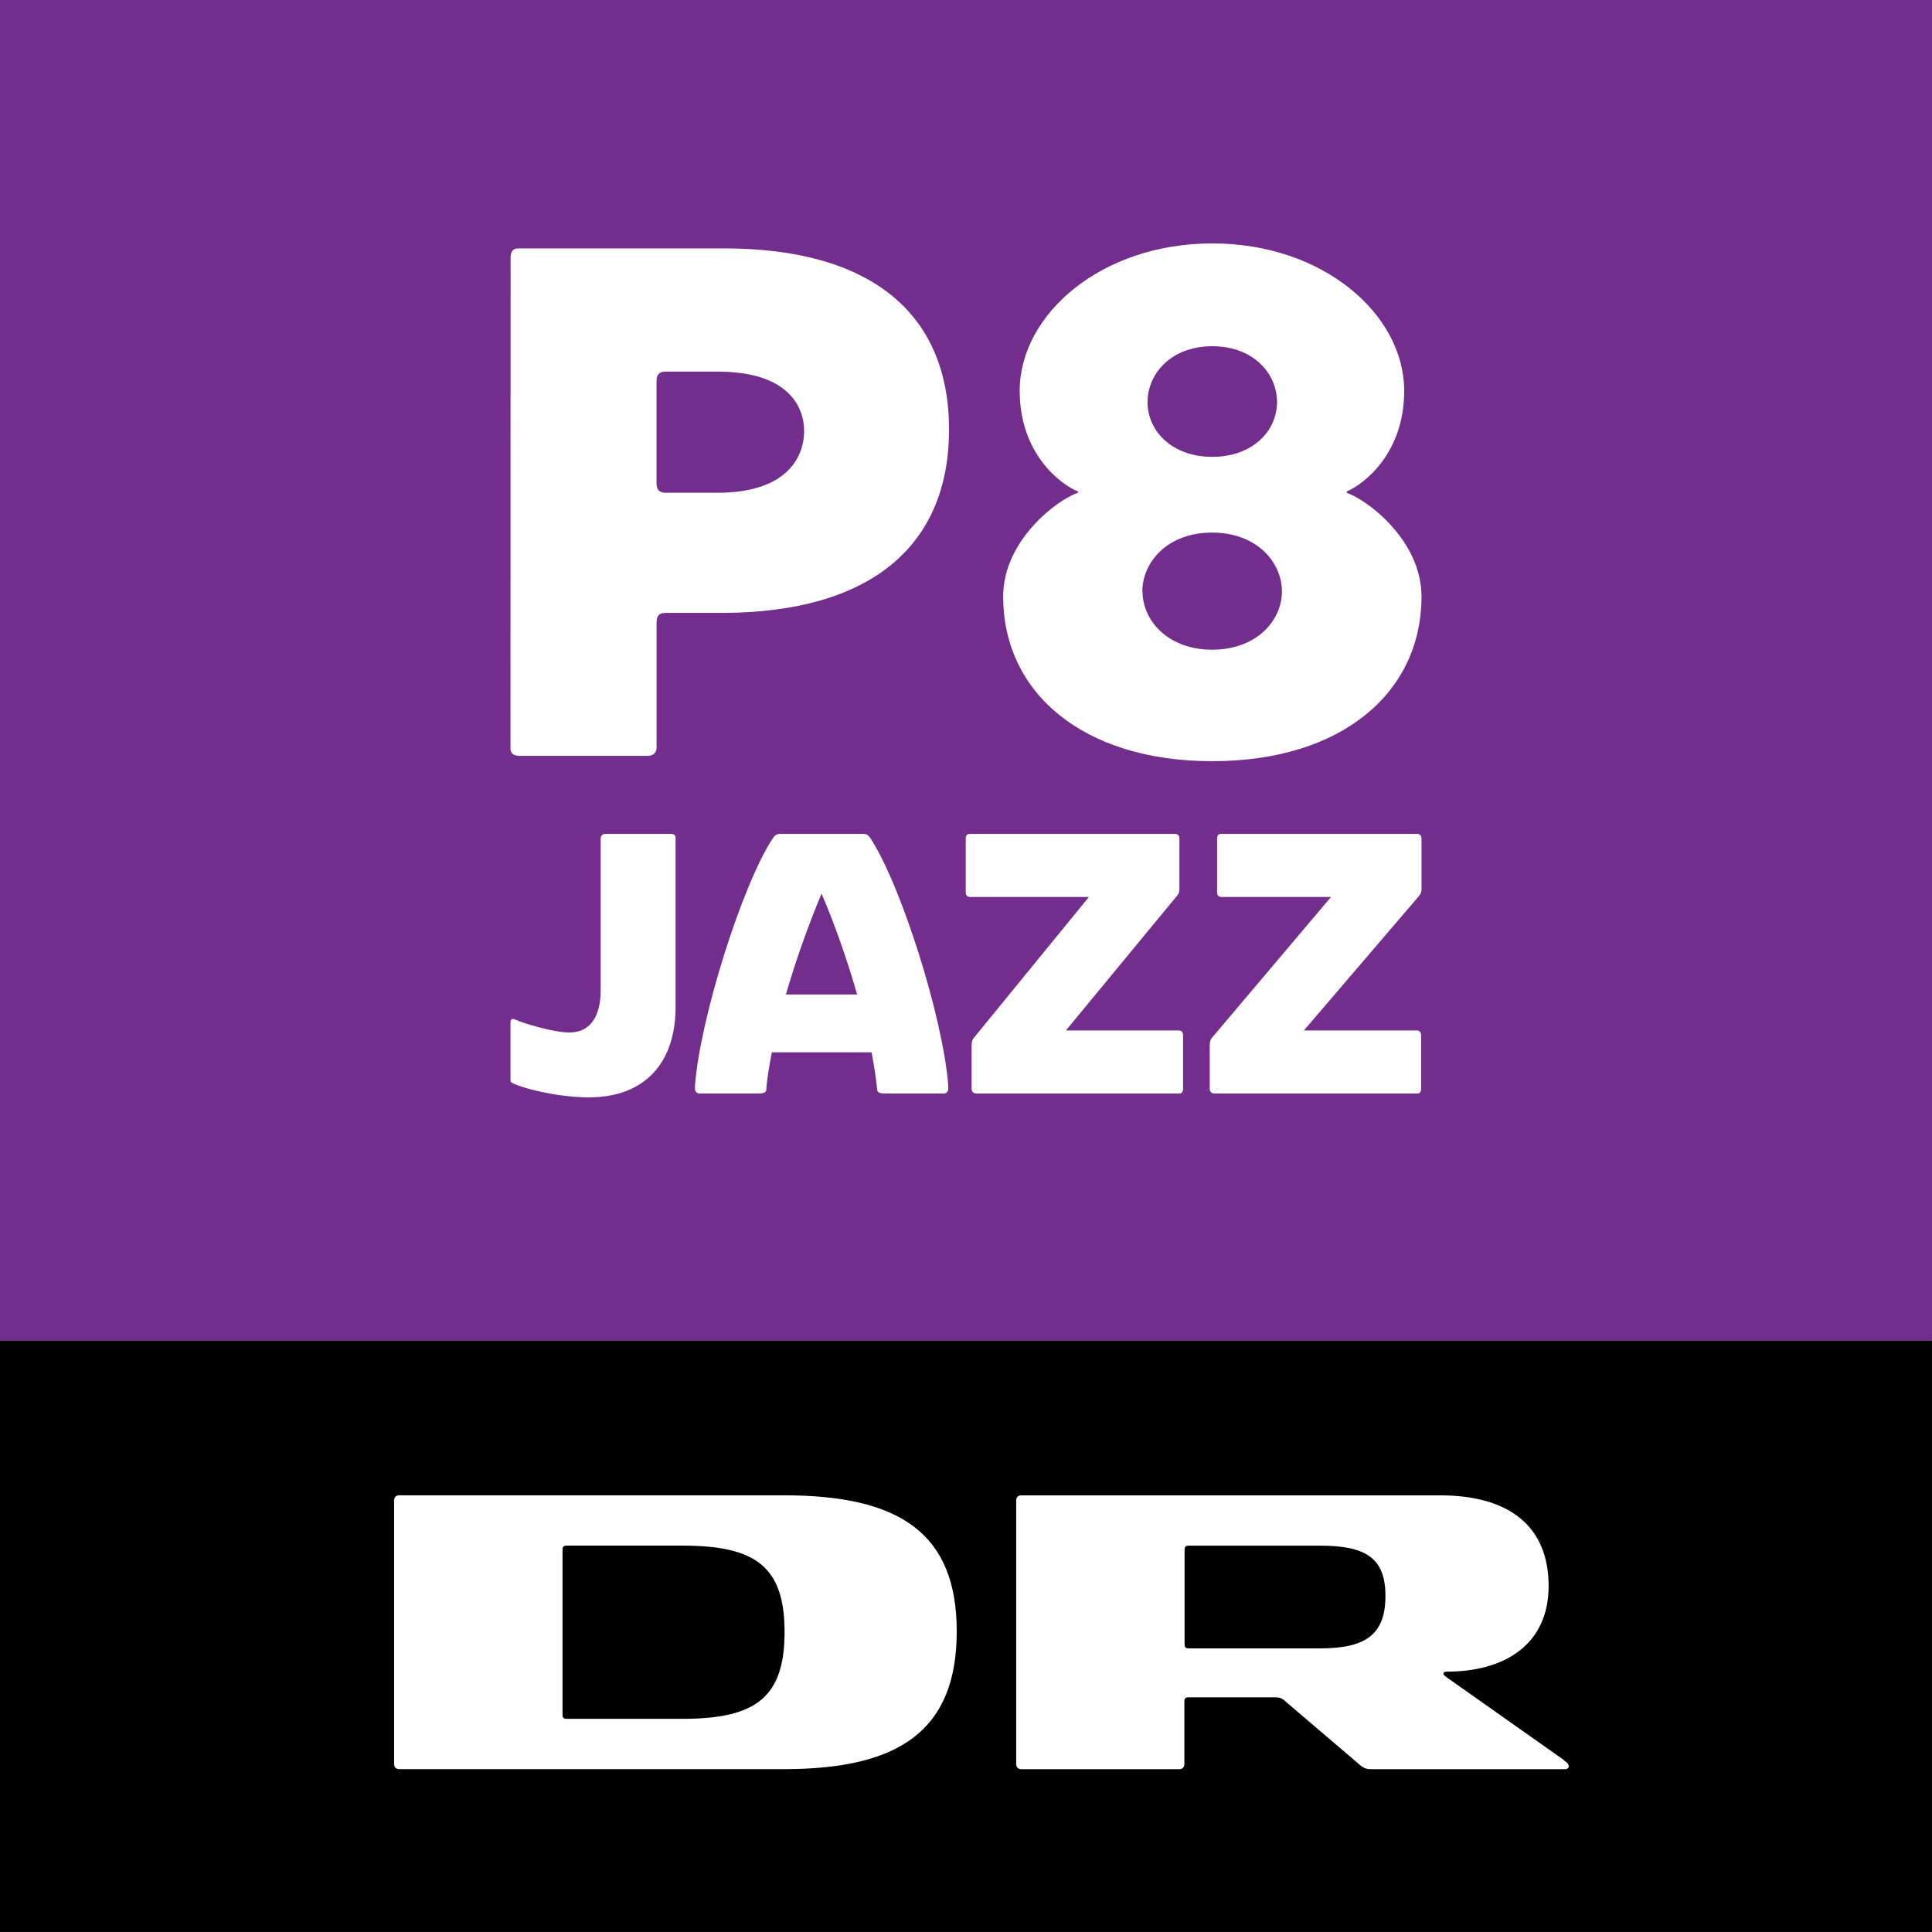
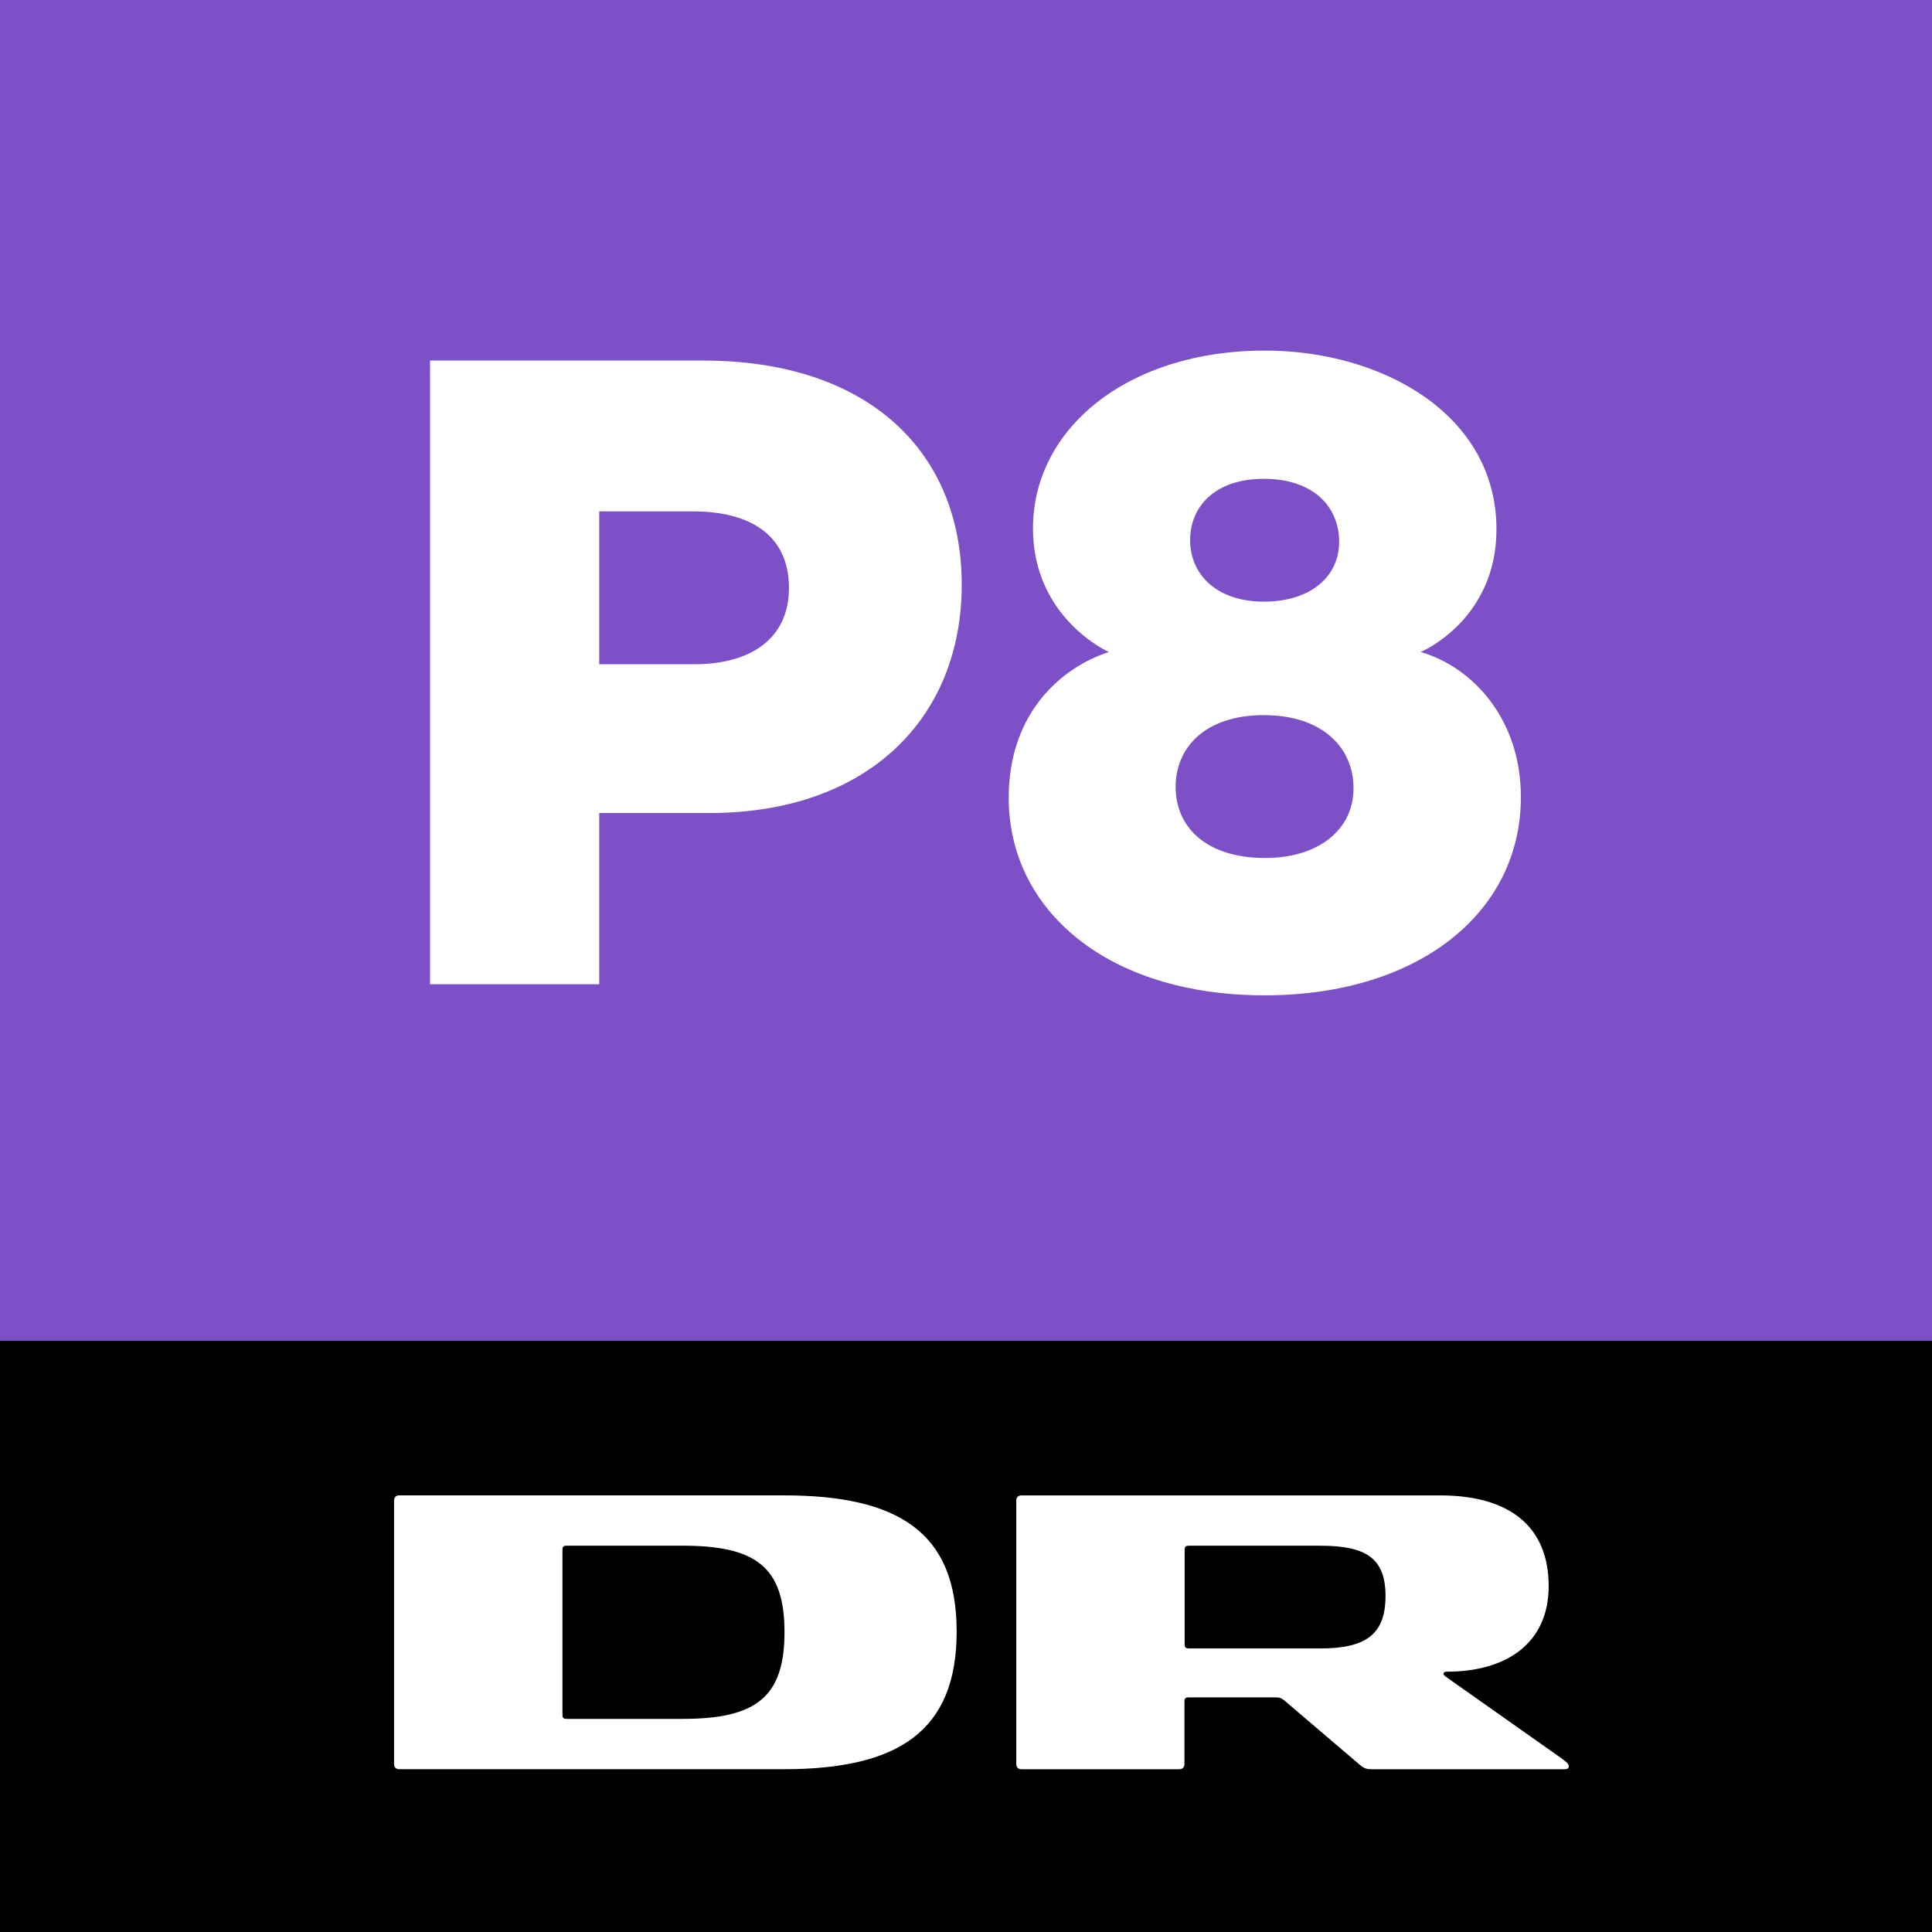
- <svg xmlns="http://www.w3.org/2000/svg" version="1.1" viewBox="0 0 500.01 500">
-   <path d="m0 500h500v-153h-500z" stroke-width=".5" />
-   <g transform="matrix(10.825 0 0 -10.825 178.37 444.84)">
-     <path d="m-0.159 0h-2.771c-0.083 0-0.099 0.033-0.099 0.1v3.941c0 0.066 0.016 0.1 0.099 0.1h2.771c1.742 0 2.439-0.498 2.439-2.066 0-1.569-0.697-2.075-2.439-2.075m2.422 5.344h-9.193c-0.083 0-0.125-0.05-0.125-0.124v-6.299c0-0.075 0.042-0.124 0.125-0.124h9.193c2.746 0 4.133 0.912 4.133 3.294 0 2.365-1.387 3.253-4.133 3.253" fill="#fff" />
-   </g>
-   <g transform="matrix(10.825 0 0 -10.825 345.44 426.61)">
-     <path d="m-0.348 0h-3.142c-0.075 0-0.1 0.025-0.1 0.099v2.258c0 0.074 0.025 0.099 0.1 0.099h3.142c1.096 0 1.56-0.299 1.56-1.203 0-0.913-0.464-1.253-1.56-1.253m5.76-2.622-2.705 1.908c-0.067 0.05-0.108 0.075-0.108 0.108s0.025 0.05 0.083 0.05c1.369 0 2.431 0.639 2.431 2.049 0 1.403-0.913 2.166-2.597 2.166h-10.007c-0.083 0-0.125-0.049-0.125-0.124v-6.298c0-0.075 0.042-0.125 0.125-0.125h3.771c0.083 0 0.125 0.05 0.125 0.125v1.493c0 0.075 0.024 0.1 0.099 0.1h2.057c0.108 0 0.15-8e-3 0.224-0.067l1.828-1.559c0.092-0.075 0.158-0.092 0.265-0.092h4.617c0.067 0 0.1 0.025 0.1 0.075 0 0.066-0.117 0.141-0.183 0.191" fill="#fff" />
-   </g>
-   <path d="m0 0h500.01v347h-500.01z" fill="#732d8c" stroke-width="13.889" />
-   <g transform="translate(-4.8231e-6 -472.67)" fill="#fff">
-     <path d="m187.35 536.96h-53.337c-1.294 0-1.871 0.935-1.871 2.428l-0.03 127.03c0 1.323 0.935 1.871 2.438 1.871h32.938c1.493 0 2.438-0.697 2.438-2.239v-32.092c0-2.02 0.637-2.667 2.448-2.667h15.026c37.615-0.199 58.213-17.086 58.213-47.466 0-30.351-20.599-46.869-58.213-46.869zm-1.692 63.239h-13.334c-1.592 0-2.408-0.716-2.408-2.418v-26.529c0-1.612 0.697-2.408 2.408-2.408h13.334c18.907 0 22.459 9.573 22.459 15.394 0 5.821-3.543 15.961-22.459 15.961zm111.33-23.454c0 7.463 6.339 14.16 16.757 14.16 10.429 0 16.757-6.707 16.757-14.15 0-7.443-6.14-14.479-16.757-14.479-10.618 0-16.757 7.065-16.757 14.528m-1.294 48.939c0 7.632 6.697 15.076 18.011 15.076 11.374 0 18.061-7.443 18.061-15.066 0-7.632-6.548-15.245-18.091-15.245-11.523 0-18.031 7.632-18.031 15.265m67.766-51.914c0 15.852-10.031 23.882-14.727 25.932-0.229 0.1-0.229 0.398 0.03 0.498 5.214 1.811 19.176 12.26 19.176 26.768 0 24.728-20.459 42.61-54.133 42.61-33.694 0-54.133-17.882-54.133-42.62 0-14.578 14.071-25.076 19.245-26.798 0.229-0.1 0.239-0.338 0.02-0.428-4.796-1.99-14.986-10.021-14.986-26.012 0-19.703 21.016-38.142 49.854-38.142 28.818 0 49.655 18.439 49.655 38.162" stroke-width="9.951" />
-     <g transform="matrix(5.1632 0 0 5.1632 113.51 660.6)">
-       <path d="m8.126 5.624c0-0.13 0.094-0.223 0.243-0.223h3.27c0.15 0 0.24 0.06 0.24 0.19v8.496c0 2.733-1.488 4.52-4.35 4.52-1.608 0-3.447-0.486-3.87-0.743-0.037-0.02-0.056-0.065-0.056-0.11v-2.9c0.02-0.242 0.13-0.187 0.28-0.13 0.26 0.13 1.84 0.632 2.677 0.632 1.06 0 1.563-0.835 1.563-2.1v-7.63zm12.854 7.826c-0.502-1.748-1.135-3.55-1.785-5.057-0.63 1.506-1.283 3.31-1.785 5.057zm1.413 4.964c-0.242 0-0.394-0.033-0.408-0.186-0.056-0.56-0.15-1.19-0.28-1.88h-5c-0.132 0.69-0.247 1.32-0.28 1.88-7e-3 0.146-0.166 0.186-0.406 0.186h-2.94c-0.136 0-0.228-0.094-0.228-0.242v-0.148c0.262-3.438 2.398-10.15 3.922-12.438 0.095-0.13 0.205-0.186 0.315-0.186h4.222c0.112 0 0.224 0.056 0.315 0.186 1.523 2.287 3.662 9 3.922 12.438v0.148c0 0.148-0.095 0.242-0.225 0.242h-2.932zm14.517-13.014c0.148 0 0.224 0.093 0.224 0.242v2.528c0 0.223-0.094 0.298-0.167 0.39l-5.523 6.693h5.65c0.148 0 0.223 0.095 0.223 0.242v2.678c0 0.147-0.057 0.24-0.187 0.24h-10.187c-0.133 0-0.227-0.093-0.227-0.24v-2.103c0-0.223 0.02-0.334 0.112-0.444l5.77-7.064h-5.95c-0.15 0-0.225-0.075-0.225-0.242v-2.676c0-0.15 0.057-0.242 0.188-0.242l10.3-2e-3zm12.135 0c0.148 0 0.223 0.093 0.223 0.242v2.528c0 0.223-0.093 0.298-0.166 0.39l-5.728 6.693h5.65c0.148 0 0.224 0.095 0.224 0.242v2.678c0 0.147-0.055 0.24-0.184 0.24h-10.188c-0.13 0-0.224-0.093-0.224-0.24v-2.103c0-0.223 0.018-0.334 0.108-0.444l5.972-7.064h-5.486c-0.146 0-0.223-0.075-0.223-0.242v-2.676c0-0.15 0.056-0.242 0.186-0.242l9.831-2e-3z" fill="#fff" />
+ <svg xmlns="http://www.w3.org/2000/svg" width="1e3" height="1e3" version="1.1">
+   <link href="" rel="stylesheet" type="text/css" />
+   <style type="text/css" />
+   <g transform="translate(-1200 887.64)">
+     <path d="m1200-193.64v-694h1e3v694l-166 166h-674z" fill="#7d50c8" fill-rule="evenodd" />
+     <path d="m1200 112.36h1e3v-306h-1e3z" />
+     <g transform="matrix(21.649 0 0 -21.649 1556.7 2.0546)">
+       <path d="m-0.159 0h-2.771c-0.083 0-0.099 0.033-0.099 0.1v3.941c0 0.066 0.016 0.1 0.099 0.1h2.771c1.742 0 2.439-0.498 2.439-2.066 0-1.569-0.697-2.075-2.439-2.075m2.422 5.344h-9.193c-0.083 0-0.125-0.05-0.125-0.124v-6.299c0-0.075 0.042-0.124 0.125-0.124h9.193c2.746 0 4.133 0.912 4.133 3.294 0 2.365-1.387 3.253-4.133 3.253" fill="#fff" />
    </g>
+     <g transform="matrix(21.649 0 0 -21.649 1890.9 -34.413)">
+       <path d="m-0.348 0h-3.142c-0.075 0-0.1 0.025-0.1 0.099v2.258c0 0.074 0.025 0.099 0.1 0.099h3.142c1.096 0 1.56-0.299 1.56-1.203 0-0.913-0.464-1.253-1.56-1.253m5.76-2.622-2.705 1.908c-0.067 0.05-0.108 0.075-0.108 0.108s0.025 0.05 0.083 0.05c1.369 0 2.431 0.639 2.431 2.049 0 1.403-0.913 2.166-2.597 2.166h-10.007c-0.083 0-0.125-0.049-0.125-0.124v-6.298c0-0.075 0.042-0.125 0.125-0.125h3.771c0.083 0 0.125 0.05 0.125 0.125v1.493c0 0.075 0.024 0.1 0.099 0.1h2.057c0.108 0 0.15-8e-3 0.224-0.067l1.828-1.559c0.092-0.075 0.158-0.092 0.265-0.092h4.617c0.067 0 0.1 0.025 0.1 0.075 0 0.066-0.117 0.141-0.183 0.191" fill="#fff" />
+     </g>
+     <path d="m1422.6-701.02v322.82h87.562v-88.617h56.968c81.875 0 130.66-48.867 130.66-118.25 0-69.175-48.804-115.95-133.71-115.95zm87.562 78.068h48.528c29.582 0 49.672 12.284 49.672 39.609 0 26.485-20.04 39.514-48.988 39.514h-49.212z" fill="#fff" />
+     <path d="m1854.7-706.19c-70.828 0-120.03 40.161-120.03 92.071 0 46.557 39.246 63.961 39.246 63.961-23.464 7.571-51.815 30.585-51.815 75.517 0 57.714 50.666 102.18 132.46 102.18 79.74 0 132.65-42.821 132.65-102.58 0-40.921-25.45-67.514-51.891-75.117 0 0 39.244-16.308 39.244-63.523 0-59.643-59.412-92.509-119.87-92.509zm-0.497 66.385c25.106 0 38.937 14.001 38.937 32.657 0 17.486-14.228 30.918-39.02 30.918-24.086 0-38.111-13.792-38.111-31.911 0-16.779 12.294-31.663 38.193-31.663zm0.014 122.32c29.746 0 46.363 16.407 46.363 37.818 0 21.766-18.478 36.126-45.716 36.126-29.894 0-46.361-15.393-46.361-36.883 0-19.676 14.607-37.062 45.714-37.062z" fill="#fff" />
  </g>
</svg>
